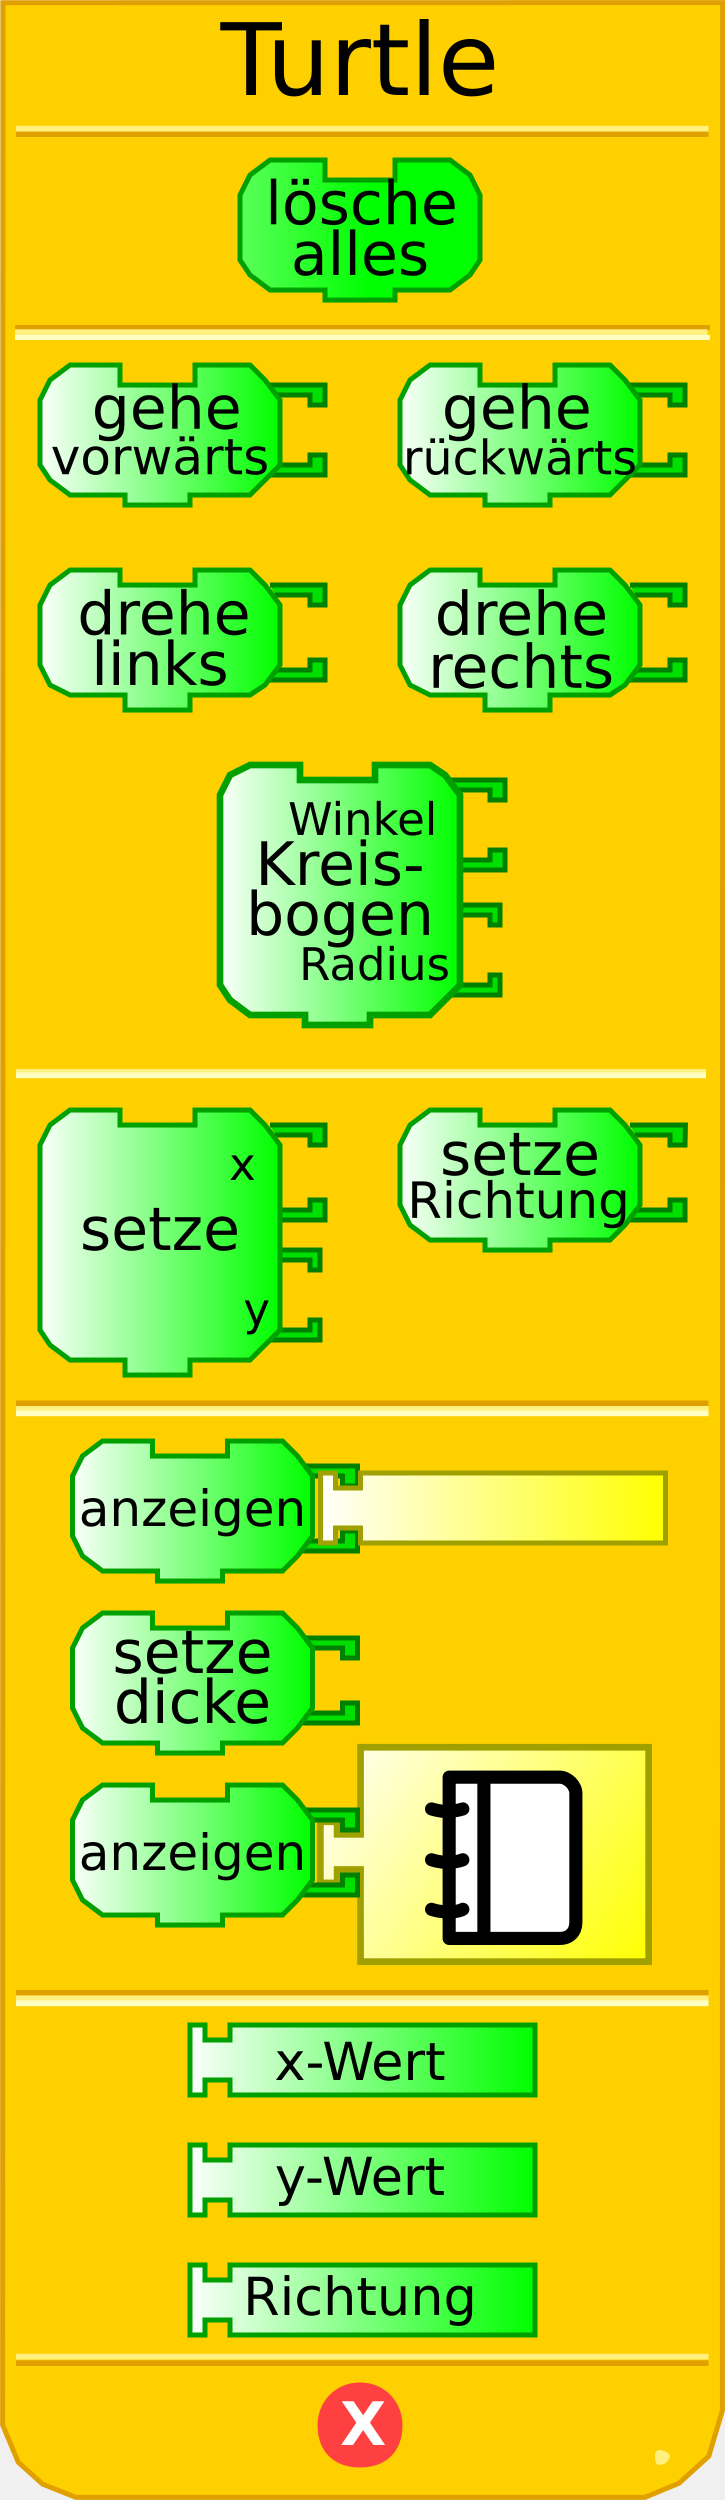
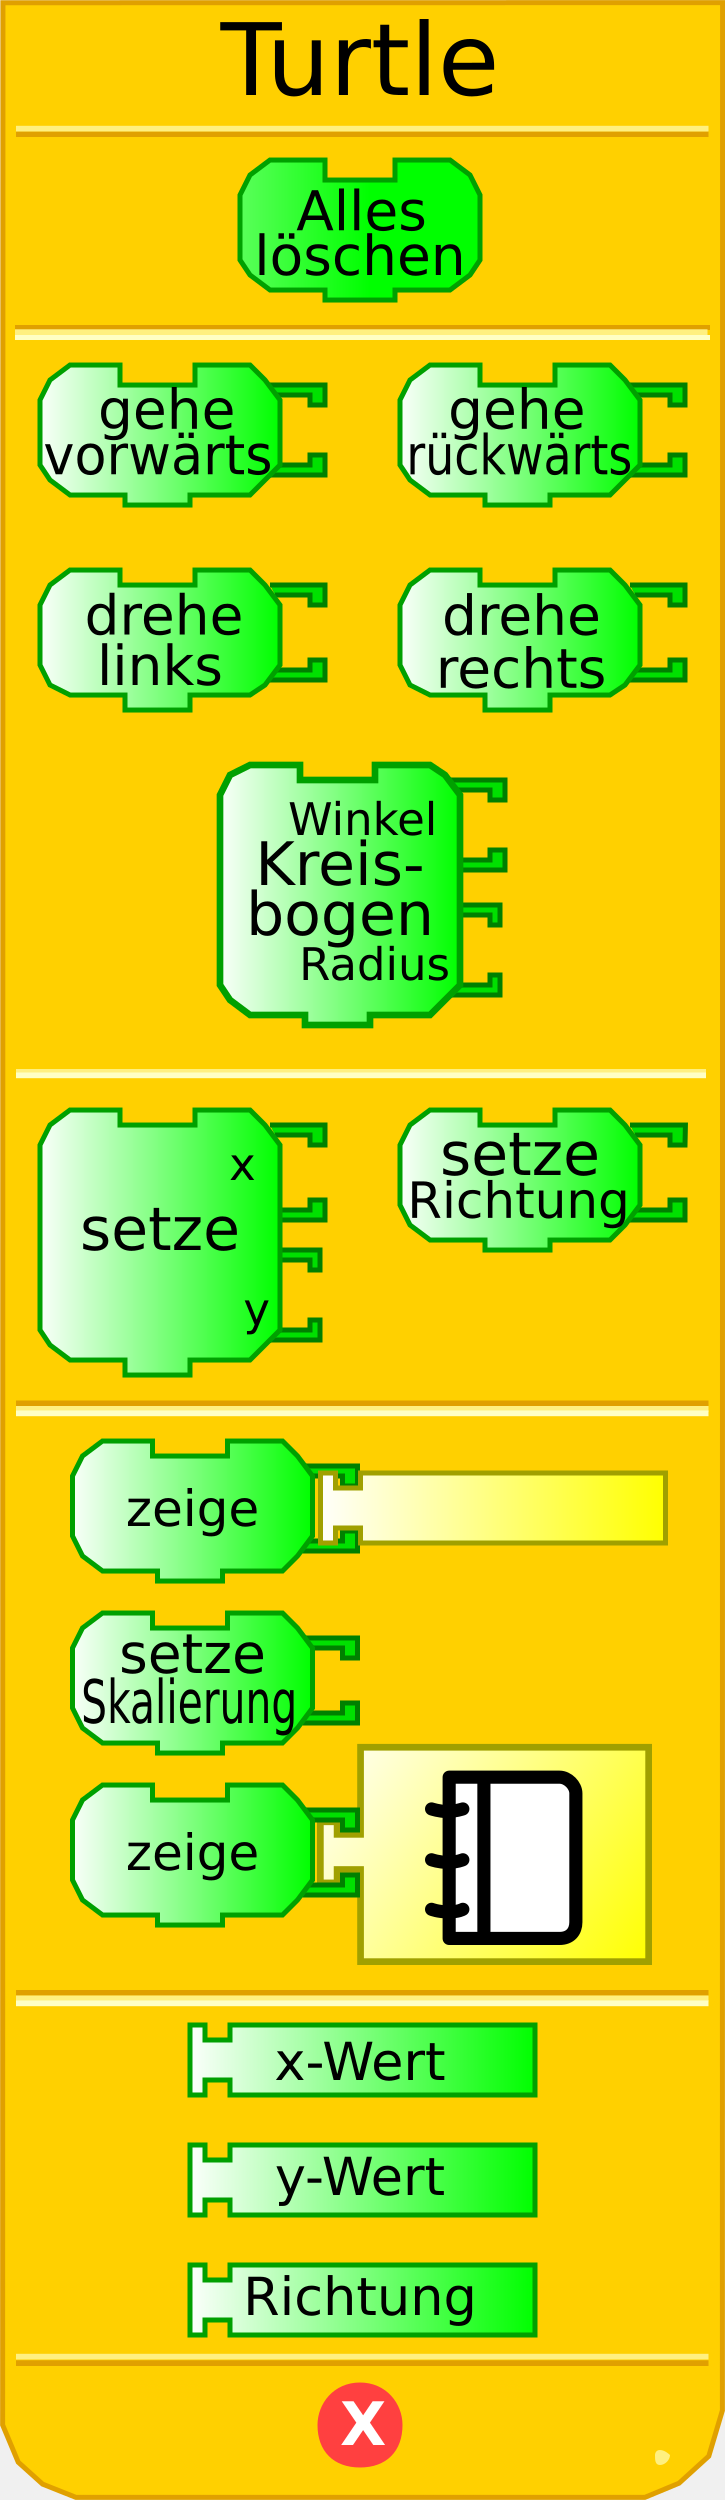
<svg xmlns="http://www.w3.org/2000/svg" xmlns:xlink="http://www.w3.org/1999/xlink" version="1.0" width="145" height="500" id="svg2">
  <defs id="defs103">
    <linearGradient id="linearGradient3250">
      <stop id="stop3252" style="stop-color:#ffffff;stop-opacity:1" offset="0" />
      <stop id="stop3254" style="stop-color:#00ff00;stop-opacity:1" offset="1" />
    </linearGradient>
    <linearGradient x1="0" y1="22" x2="74" y2="22" id="linearGradient3256" xlink:href="#linearGradient3250" gradientUnits="userSpaceOnUse" />
    <linearGradient x1="0" y1="22" x2="74" y2="22" id="linearGradient3258" xlink:href="#linearGradient3250" gradientUnits="userSpaceOnUse" />
    <linearGradient x1="0" y1="22" x2="74" y2="22" id="linearGradient3260" xlink:href="#linearGradient3250" gradientUnits="userSpaceOnUse" />
    <linearGradient x1="0" y1="22" x2="74" y2="22" id="linearGradient3264" xlink:href="#linearGradient3250" gradientUnits="userSpaceOnUse" />
    <linearGradient x1="0" y1="22" x2="74" y2="22" id="linearGradient3267" xlink:href="#linearGradient3250" gradientUnits="userSpaceOnUse" />
    <linearGradient x1="7" y1="90" x2="56" y2="90" id="linearGradient3333" xlink:href="#linearGradient3250" gradientUnits="userSpaceOnUse" />
    <linearGradient x1="7" y1="130" x2="56" y2="130" id="linearGradient3341" xlink:href="#linearGradient3250" gradientUnits="userSpaceOnUse" />
    <linearGradient x1="79" y1="90" x2="128" y2="90" id="linearGradient3349" xlink:href="#linearGradient3250" gradientUnits="userSpaceOnUse" />
    <linearGradient x1="79" y1="130" x2="128" y2="130" id="linearGradient3357" xlink:href="#linearGradient3250" gradientUnits="userSpaceOnUse" />
    <linearGradient x1="43" y1="181" x2="92" y2="181" id="linearGradient3365" xlink:href="#linearGradient3250" gradientUnits="userSpaceOnUse" />
    <linearGradient x1="7" y1="251" x2="56" y2="251" id="linearGradient3373" xlink:href="#linearGradient3250" gradientUnits="userSpaceOnUse" />
    <linearGradient x1="79" y1="238" x2="128" y2="238" id="linearGradient3381" xlink:href="#linearGradient3250" gradientUnits="userSpaceOnUse" />
    <linearGradient x1="6" y1="303" x2="72" y2="303" id="linearGradient3389" xlink:href="#linearGradient3250" gradientUnits="userSpaceOnUse" />
    <linearGradient x1="89" y1="314" x2="137" y2="314" id="linearGradient3397" xlink:href="#linearGradient3250" gradientUnits="userSpaceOnUse" />
    <linearGradient x1="37" y1="359" x2="107" y2="359" id="linearGradient3405" xlink:href="#linearGradient3250" gradientUnits="userSpaceOnUse" gradientTransform="translate(0,26)" />
    <linearGradient x1="37" y1="382" x2="107" y2="382" id="linearGradient3413" xlink:href="#linearGradient3250" gradientUnits="userSpaceOnUse" gradientTransform="translate(0,26)" />
    <linearGradient x1="37" y1="406" x2="107" y2="406" id="linearGradient3421" xlink:href="#linearGradient3250" gradientUnits="userSpaceOnUse" gradientTransform="translate(0,26)" />
    <linearGradient x1="79" y1="238" x2="128" y2="238" id="linearGradient2505" xlink:href="#linearGradient3250" gradientUnits="userSpaceOnUse" />
    <linearGradient x1="79" y1="238" x2="128" y2="238" id="linearGradient2519" xlink:href="#linearGradient3250" gradientUnits="userSpaceOnUse" />
    <linearGradient x1="37" y1="406" x2="107" y2="406" id="linearGradient2527" xlink:href="#linearGradient3250" gradientUnits="userSpaceOnUse" />
    <linearGradient x1="0" y1="0" x2="100" y2="66" id="linearGradient3172" xlink:href="#linearGradient3166" gradientUnits="userSpaceOnUse" />
    <linearGradient id="linearGradient3166">
      <stop id="stop3168" style="stop-color:#ffffff;stop-opacity:1" offset="0" />
      <stop id="stop3170" style="stop-color:#00ff00;stop-opacity:1" offset="1" />
    </linearGradient>
    <linearGradient x1="0" y1="0" x2="100" y2="20" id="linearGradient2707" xlink:href="#linearGradient3166" gradientUnits="userSpaceOnUse" gradientTransform="matrix(0.7,0,0,1,0.1,32)" />
    <linearGradient id="linearGradient2701">
      <stop id="stop2703" style="stop-color:#ffffff;stop-opacity:1" offset="0" />
      <stop id="stop2705" style="stop-color:#ffff00;stop-opacity:1" offset="1" />
    </linearGradient>
    <linearGradient x1="79" y1="238" x2="128" y2="238" id="linearGradient2732" xlink:href="#linearGradient3250" gradientUnits="userSpaceOnUse" />
    <linearGradient x1="0" y1="0" x2="100" y2="66" id="linearGradient2736" xlink:href="#linearGradient3166" gradientUnits="userSpaceOnUse" gradientTransform="matrix(0.67,0,0,0.67,60,321)" />
    <linearGradient x1="0" y1="0" x2="100" y2="66" id="linearGradient3552" xlink:href="#linearGradient3166" gradientUnits="userSpaceOnUse" gradientTransform="matrix(0.67,0,0,0.67,60,321)" />
    <linearGradient x1="79" y1="238" x2="128" y2="238" id="linearGradient3554" xlink:href="#linearGradient3250" gradientUnits="userSpaceOnUse" />
    <linearGradient x1="37" y1="359" x2="107" y2="359" id="linearGradient2696" xlink:href="#linearGradient2701" gradientUnits="userSpaceOnUse" gradientTransform="translate(26.1,-84.4)" />
    <linearGradient x1="0" y1="0" x2="100" y2="66" id="linearGradient2711" xlink:href="#linearGradient2701" gradientUnits="userSpaceOnUse" gradientTransform="matrix(0.67,0,0,0.67,63.4,348)" />
    <linearGradient x1="79" y1="238" x2="128" y2="238" id="linearGradient3486" xlink:href="#linearGradient3250" gradientUnits="userSpaceOnUse" gradientTransform="translate(-65.6,64.2)" />
    <linearGradient x1="79" y1="238" x2="128" y2="238" id="linearGradient3495" xlink:href="#linearGradient3250" gradientUnits="userSpaceOnUse" gradientTransform="translate(-66.6,99)" />
    <linearGradient x1="79" y1="238" x2="128" y2="238" id="linearGradient3502" xlink:href="#linearGradient3250" gradientUnits="userSpaceOnUse" gradientTransform="translate(-65.5,133)" />
    <linearGradient x1="79" y1="238" x2="128" y2="238" id="linearGradient3533" xlink:href="#linearGradient3250" gradientUnits="userSpaceOnUse" gradientTransform="translate(-66.6,99)" />
    <linearGradient x1="79" y1="238" x2="128" y2="238" id="linearGradient3535" xlink:href="#linearGradient3250" gradientUnits="userSpaceOnUse" gradientTransform="translate(-65.6,64.2)" />
    <linearGradient x1="79" y1="238" x2="128" y2="238" id="linearGradient2537" xlink:href="#linearGradient3250" gradientUnits="userSpaceOnUse" gradientTransform="translate(-65.5,133)" />
    <linearGradient x1="79" y1="238" x2="128" y2="238" id="linearGradient2551" xlink:href="#linearGradient3250" gradientUnits="userSpaceOnUse" gradientTransform="translate(-65.5,98.6)" />
    <linearGradient x1="79" y1="238" x2="128" y2="238" id="linearGradient2558" xlink:href="#linearGradient3250" gradientUnits="userSpaceOnUse" gradientTransform="translate(-65.5,64.2)" />
    <linearGradient x1="79" y1="238" x2="128" y2="238" id="linearGradient2565" xlink:href="#linearGradient3250" gradientUnits="userSpaceOnUse" gradientTransform="translate(0,-2)" />
  </defs>
  <path d="M 0.588,0.551 L 0.526,484.99 L 3.649,492.438 L 8.521,496.824 L 15.18,499.474 L 128.964,499.474 L 135.81,496.637 L 141.757,491.226 L 144.48,482.093 L 144.518,0.526 L 0.588,0.551 z" id="path30" style="fill:#ffd000;fill-opacity:1;stroke:#e0a000;stroke-width:1;stroke-opacity:1" />
  <rect width="137" height="0" x="3.7" y="213" id="rect32" style="opacity:1;fill:#ffd000;fill-opacity:1;stroke:#e0a000;stroke-width:1;stroke-opacity:1" />
  <rect width="137" height="0.14" x="3.7" y="214.3" id="rect34" style="opacity:1;fill:#ffd000;fill-opacity:1;stroke:#fff080;stroke-width:1;stroke-opacity:1" />
  <rect width="137" height="0.14" x="3.7" y="215" id="rect36" style="opacity:1;fill:#ffd000;fill-opacity:1;stroke:#ffffc4;stroke-width:1;stroke-opacity:1" />
  <rect width="138.11" height="0.11" x="3.445" y="65.445" id="rect38" style="fill:#ffd000;fill-opacity:1;stroke:#e0a000;stroke-width:0.89;stroke-opacity:1" />
  <rect width="137.5" height="0.14" x="3.5" y="66.36" id="rect40" style="fill:#ffd000;fill-opacity:1;stroke:#fff080;stroke-width:1;stroke-opacity:1" />
  <rect width="138.11" height="0.11" x="3.445" y="67.445" id="rect42" style="fill:#ffd000;fill-opacity:1;stroke:#ffffc4;stroke-width:0.89;stroke-opacity:1" />
  <rect width="137.5" height="0.14" x="3.7" y="-26.9" transform="scale(1,-1)" id="rect44" style="opacity:1;fill:#ffd000;fill-opacity:1;stroke:#e0a000;stroke-width:1;stroke-opacity:1" />
  <rect width="137.5" height="0.14" x="3.7" y="-25.8" transform="scale(1,-1)" id="rect46" style="opacity:1;fill:#ffd000;fill-opacity:1;stroke:#fff080;stroke-width:1;stroke-opacity:1" />
  <rect width="137.5" height="0.14" x="3.7" y="-472.7" transform="scale(1,-1)" id="rect48" style="opacity:1;fill:#ffd000;fill-opacity:1;stroke:#e0a000;stroke-width:1;stroke-opacity:1" />
  <rect width="137.5" height="0.14" x="3.7" y="-471.4" transform="scale(1,-1)" id="rect50" style="opacity:1;fill:#ffd000;fill-opacity:1;stroke:#fff080;stroke-width:1;stroke-opacity:1" />
  <path d="M 134,491 C 134,492 133,493 132,493 C 131,493 131,492 131,491 C 131,491 131,490 132,490 C 133,490 134,491 134,491 z" id="path58" style="fill:#fff080;fill-opacity:1;stroke:none;stroke-width:1;stroke-opacity:1" />
  <path d="M 80,485 C 80,490 77,493 72,493 C 67,493 64,490 64,485 C 64,481 67,477 72,477 C 77,477 80,481 80,485 L 80,485 z" id="path60" style="fill:#ff4040;fill-opacity:1;stroke:#ff4040;stroke-width:1;stroke-opacity:1" />
  <text id="text54" style="font-size:12px;font-weight:bold;font-family:Bitstream Vera Sans">
    <tspan x="68" y="489" id="tspan56" style="font-size:12px;font-weight:bold;fill:#ffffff;font-family:Bitstream Vera Sans">X</tspan>
  </text>
  <path d="M 79,32 C 90,32 90,32 90,32 L 94,35 L 96,39 L 96,52 L 94,55 L 90,58 L 79,58 L 79,58 L 79,60 L 65,60 L 65,58 L 54,58 L 50,55 L 48,52 L 48,39 L 50,35 L 54,32 L 65,32 L 65,36 L 79,36 L 79,32 z" id="path59" style="fill:url(#linearGradient3267);fill-opacity:1;stroke:#00a000;stroke-width:1;stroke-opacity:1" />
  <text y="6" id="text61" style="font-size:8px;text-align:center;text-anchor:middle;fill:#000000;fill-opacity:1;font-family:Bitstream Vera Sans">
-     <tspan x="72" y="55" id="tspan63" style="font-size:12px">alles</tspan>
+     <tspan x="72" y="55" id="tspan63" style="font-size:11px">löschen</tspan>
  </text>
  <path d="M 54,77 L 65,77 L 65,81 L 62,81 L 62,79 L 55,79" id="path65" style="fill:#00e000;fill-opacity:1;stroke:#008000;stroke-width:1;stroke-opacity:1" />
  <path d="M 54,95 L 65,95 L 65,91 L 62,91 L 62,93 L 55,93" id="path67" style="fill:#00e000;fill-opacity:1;stroke:#008000;stroke-width:1;stroke-opacity:1" />
  <path d="M 39,73 C 50,73 50,73 50,73 L 53,76 L 56,80 L 56,93 L 53,96 L 50,99 L 38,99 L 38,99 L 38,101 L 25,101 L 25,99 L 14,99 L 10,96 L 8,93 L 8,80 L 10,76 L 14,73 L 24,73 L 24,77 L 39,77 L 39,73 z" id="path69" style="fill:url(#linearGradient3333);fill-opacity:1;stroke:#00a000;stroke-width:1;stroke-opacity:1" />
-   <text y="4.848" id="text71" style="font-size:10px;font-style:normal;font-variant:normal;font-weight:normal;font-stretch:normal;text-align:center;line-height:125%;writing-mode:lr-tb;text-anchor:middle;font-family:Bitstream Vera Sans;-inkscape-font-specification:Bitstream Vera Sans">
-     <tspan x="32" y="94.848" id="tspan73" style="font-size:10px;font-style:normal;font-variant:normal;font-weight:normal;font-stretch:normal;text-align:center;line-height:125%;writing-mode:lr-tb;text-anchor:middle;font-family:Bitstream Vera Sans;-inkscape-font-specification:Bitstream Vera Sans">vorwärts</tspan>
+   <text x="1.115" y="4.734" transform="scale(0.9764415,1.024127)" id="text71" style="font-size:9.764px;font-style:normal;font-variant:normal;font-weight:normal;font-stretch:normal;text-align:center;line-height:125%;writing-mode:lr-tb;text-anchor:middle;font-family:Bitstream Vera Sans;-inkscape-font-specification:Bitstream Vera Sans">
+     <tspan x="32.362" y="92.614" id="tspan73" style="font-size:10.741px;font-style:normal;font-variant:normal;font-weight:normal;font-stretch:normal;text-align:center;line-height:125%;writing-mode:lr-tb;text-anchor:middle;font-family:Bitstream Vera Sans;-inkscape-font-specification:Bitstream Vera Sans">vorwärts</tspan>
  </text>
  <path d="M 126,77 L 137,77 L 137,81 L 134,81 L 134,79 L 127,79" id="path75" style="fill:#00e000;fill-opacity:1;stroke:#008000;stroke-width:1;stroke-opacity:1" />
  <path d="M 126,95 L 137,95 L 137,91 L 134,91 L 134,93 L 127,93" id="path77" style="fill:#00e000;fill-opacity:1;stroke:#008000;stroke-width:1;stroke-opacity:1" />
  <path d="M 111,73 C 122,73 122,73 122,73 L 125,76 L 128,80 L 128,93 L 125,96 L 122,99 L 110,99 L 110,99 L 110,101 L 97,101 L 97,99 L 86,99 L 82,96 L 80,93 L 80,80 L 82,76 L 86,73 L 96,73 L 96,77 L 111,77 L 111,73 z" id="path79" style="fill:url(#linearGradient3349);fill-opacity:1;stroke:#00a000;stroke-width:1;stroke-opacity:1" />
-   <text y="4.868" id="text81" style="font-size:10px;font-style:normal;font-variant:normal;font-weight:normal;font-stretch:normal;text-align:center;line-height:125%;writing-mode:lr-tb;text-anchor:middle;font-family:Bitstream Vera Sans;-inkscape-font-specification:Bitstream Vera Sans">
-     <tspan x="104" y="94.868" id="tspan83" style="font-size:9.5px;font-style:normal;font-variant:normal;font-weight:normal;font-stretch:normal;text-align:center;line-height:125%;writing-mode:lr-tb;text-anchor:middle;font-family:Bitstream Vera Sans;-inkscape-font-specification:Bitstream Vera Sans">rückwärts</tspan>
+   <text x="18.85" y="4.443" transform="scale(0.9128134,1.095514)" id="text81" style="font-size:9.128px;font-style:normal;font-variant:normal;font-weight:normal;font-stretch:normal;text-align:center;line-height:125%;writing-mode:lr-tb;text-anchor:middle;font-family:Bitstream Vera Sans;-inkscape-font-specification:Bitstream Vera Sans">
+     <tspan x="113.782" y="86.596" id="tspan83" style="font-size:10.041px;font-style:normal;font-variant:normal;font-weight:normal;font-stretch:normal;text-align:center;line-height:125%;writing-mode:lr-tb;text-anchor:middle;font-family:Bitstream Vera Sans;-inkscape-font-specification:Bitstream Vera Sans">rückwärts</tspan>
  </text>
  <path d="M 54,117 L 65,117 L 65,121 L 62,121 L 62,119 L 55,119" id="path85" style="fill:#00e000;fill-opacity:1;stroke:#008000;stroke-width:1;stroke-opacity:1" />
  <path d="M 54,136 L 65,136 L 65,132 L 62,132 L 62,134 L 55,134" id="path87" style="fill:#00e000;fill-opacity:1;stroke:#008000;stroke-width:1;stroke-opacity:1" />
  <path d="M 39,114 C 50,114 50,114 50,114 L 53,117 L 56,121 L 56,133 L 53,137 L 50,139 L 38,139 L 38,139 L 38,142 L 25,142 L 25,139 L 14,139 L 10,137 L 8,133 L 8,121 L 10,117 L 14,114 L 24,114 L 24,117 L 39,117 L 39,114 z" id="path89" style="fill:url(#linearGradient3341);fill-opacity:1;stroke:#00a000;stroke-width:1;stroke-opacity:1" />
  <text y="6" id="text91" style="font-size:8px;text-align:center;text-anchor:middle;font-family:Bitstream Vera Sans">
-     <tspan x="32" y="137" id="tspan93" style="font-size:12px">links</tspan>
+     <tspan x="32" y="137" id="tspan93" style="font-size:11px">links</tspan>
  </text>
  <path d="M 126,117 L 137,117 L 137,121 L 134,121 L 134,119 L 127,119" id="path112" style="fill:#00e000;fill-opacity:1;stroke:#008000;stroke-width:1;stroke-opacity:1" />
  <path d="M 126,136 L 137,136 L 137,132 L 134,132 L 134,134 L 127,134" id="path96" style="fill:#00e000;fill-opacity:1;stroke:#008000;stroke-width:1;stroke-opacity:1" />
  <path d="M 111,114 C 122,114 122,114 122,114 L 125,117 L 128,121 L 128,133 L 125,137 L 122,139 L 110,139 L 110,139 L 110,142 L 97,142 L 97,139 L 86,139 L 82,137 L 80,133 L 80,121 L 82,117 L 86,114 L 96,114 L 96,117 L 111,117 L 111,114 z" id="path98" style="fill:url(#linearGradient3357);fill-opacity:1;stroke:#00a000;stroke-width:1;stroke-opacity:1" />
  <text x="0.288" y="-4.032" id="text100" style="font-size:8px;text-align:center;text-anchor:middle;font-family:Bitstream Vera Sans">
-     <tspan x="104.288" y="126.968" id="tspan102" style="font-size:12px">drehe</tspan>
+     <tspan x="104.288" y="126.968" id="tspan102" style="font-size:11px">drehe</tspan>
  </text>
  <path d="M 89,181 L 100,181 L 100,185 L 98,185 L 98,183 L 91,183" id="path104" style="fill:#00e000;fill-opacity:1;stroke:#008000;stroke-width:1;stroke-opacity:1" />
  <path d="M 89,199 L 100,199 L 100,195 L 98,195 L 98,197 L 91,197" id="path106" style="fill:#00e000;fill-opacity:1;stroke:#008000;stroke-width:1;stroke-opacity:1" />
  <path d="M 90,156 L 101,156 L 101,160 L 98,160 L 98,158 L 91,158" id="path108" style="fill:#00e000;fill-opacity:1;stroke:#008000;stroke-width:1;stroke-opacity:1" />
  <path d="M 90,174 L 101,174 L 101,170 L 98,170 L 98,172 L 91,172" id="path130" style="fill:#00e000;fill-opacity:1;stroke:#008000;stroke-width:1;stroke-opacity:1" />
  <path d="M 75,153 C 86,153 86,153 86,153 L 89,155 L 92,159 L 92,197 L 89,200 L 86,203 L 74,203 L 74,203 L 74,205 L 61,205 L 61,203 L 50,203 L 46,200 L 44,197 L 44,159 L 46,155 L 50,153 L 60,153 L 60,156 L 75,156 L 75,153 z" id="path111" style="fill:url(#linearGradient3365);fill-opacity:1;stroke:#00a000;stroke-width:1.333;stroke-opacity:1" />
  <text y="-4" id="text113" style="font-size:8px;text-align:center;text-anchor:middle;font-family:Bitstream Vera Sans">
    <tspan x="68" y="177" id="tspan136" style="font-size:12px">Kreis-</tspan>
  </text>
  <text y="6" id="text2592" style="font-size:8px;text-align:center;text-anchor:middle;font-family:Bitstream Vera Sans">
    <tspan x="68" y="187" id="tspan2594" style="font-size:12px">bogen</tspan>
  </text>
  <text id="text116" style="font-size:8px;text-align:end;text-anchor:end;font-family:Bitstream Vera Sans">
    <tspan x="90" y="167" id="tspan118" style="font-size:9px">Winkel</tspan>
    <tspan x="90" y="196" id="tspan120" style="font-size:9px">Radius</tspan>
  </text>
  <path d="M 53,250 L 64,250 L 64,254 L 62,254 L 62,252 L 55,252" id="path122" style="fill:#00e000;fill-opacity:1;stroke:#008000;stroke-width:1;stroke-opacity:1" />
  <path d="M 53,268 L 64,268 L 64,264 L 62,264 L 62,266 L 55,266" id="path124" style="fill:#00e000;fill-opacity:1;stroke:#008000;stroke-width:1;stroke-opacity:1" />
  <path d="M 54,225 L 65,225 L 65,229 L 62,229 L 62,227 L 55,227" id="path126" style="fill:#00e000;fill-opacity:1;stroke:#008000;stroke-width:1;stroke-opacity:1" />
  <path d="M 54,244 L 65,244 L 65,240 L 62,240 L 62,242 L 55,242" id="path128" style="fill:#00e000;fill-opacity:1;stroke:#008000;stroke-width:1;stroke-opacity:1" />
  <path d="M 39,222 C 50,222 50,222 50,222 L 53,225 L 56,229 L 56,266 L 53,269 L 50,272 L 38,272 L 38,272 L 38,275 L 25,275 L 25,272 L 14,272 L 10,269 L 8,266 L 8,229 L 10,225 L 14,222 L 24,222 L 24,225 L 39,225 L 39,222 z" id="path131" style="fill:url(#linearGradient3373);fill-opacity:1;stroke:#00a000;stroke-width:1;stroke-opacity:1" />
  <text id="text133" style="font-size:12px;text-align:center;text-anchor:middle;font-family:Bitstream Vera Sans">
    <tspan x="32" y="250" id="tspan158" style="font-size:12px">setze</tspan>
  </text>
  <text id="text136" style="font-size:9px;text-align:end;text-anchor:end;font-family:Bitstream Vera Sans">
    <tspan x="54" y="236" id="tspan138" style="font-size:9px">x</tspan>
    <tspan x="54" y="265" id="tspan140" style="font-size:9px">y</tspan>
  </text>
  <path d="M 126,225 L 137.083,225 L 137,229 L 134,229 L 134,227 L 127,227" id="path144" style="fill:#00e000;fill-opacity:1;stroke:#008000;stroke-width:1;stroke-opacity:1" />
  <path d="M 126,244 L 137,244 L 137,240 L 134,240 L 134,242 L 127,242" id="path146" style="fill:#00e000;fill-opacity:1;stroke:#008000;stroke-width:1;stroke-opacity:1" />
  <path d="M 111,222 C 122,222 122,222 122,222 L 125,225 L 128,229 L 128,241 L 125,245 L 122,248 L 110,248 L 110,248 L 110,250 L 97,250 L 97,248 L 86,248 L 82,245 L 80,241 L 80,229 L 82,225 L 86,222 L 96,222 L 96,225 L 111,225 L 111,222 z" id="path148" style="fill:url(#linearGradient2565);fill-opacity:1;stroke:#00a000;stroke-width:1;stroke-opacity:1" />
  <text y="-6" id="text150" style="font-size:8px;text-align:center;text-anchor:middle;font-family:Bitstream Vera Sans">
    <tspan x="104" y="235" id="tspan152" style="font-size:12px">setze</tspan>
  </text>
  <text x="-0.288" y="2.576" id="text2596" style="font-size:10px;font-style:normal;font-variant:normal;font-weight:normal;font-stretch:normal;text-align:center;line-height:125%;writing-mode:lr-tb;text-anchor:middle;font-family:Bitstream Vera Sans;-inkscape-font-specification:Bitstream Vera Sans">
    <tspan x="103.712" y="243.576" id="tspan2598" style="font-size:10px;font-style:normal;font-variant:normal;font-weight:normal;font-stretch:normal;text-align:center;line-height:125%;writing-mode:lr-tb;text-anchor:middle;font-family:Bitstream Vera Sans;-inkscape-font-specification:Bitstream Vera Sans">Richtung</tspan>
  </text>
  <path d="M 38,405 L 41,405 L 41,408 L 46,408 L 46,405 L 107,405 L 107,419 L 46,419 L 46,416 L 41,416 L 41,419 L 38,419 L 38,405 z" id="path154" style="fill:url(#linearGradient3405);fill-opacity:1;stroke:#00a000;stroke-width:1;stroke-opacity:1" />
  <text y="26" id="text156" style="font-size:8px;text-align:center;text-anchor:middle;font-family:Bitstream Vera Sans">
    <tspan x="72" y="416" id="tspan159" style="font-size:10.5px">x-Wert</tspan>
  </text>
  <path d="M 38,429 L 41,429 L 41,432 L 46,432 L 46,429 L 107,429 L 107,443 L 46,443 L 46,440 L 41,440 L 41,443 L 38,443 L 38,429 z" id="path161" style="fill:url(#linearGradient3413);fill-opacity:1;stroke:#00a000;stroke-width:1;stroke-opacity:1" />
  <text y="26" id="text163" style="font-size:8px;text-align:center;text-anchor:middle;font-family:Bitstream Vera Sans">
    <tspan x="72" y="439" id="tspan165" style="font-size:10.5px">y-Wert</tspan>
  </text>
  <path d="M 38,453 L 41,453 L 41,456 L 46,456 L 46,453 L 107,453 L 107,467 L 46,467 L 46,464 L 41,464 L 41,467 L 38,467 L 38,453 z" id="path167" style="fill:url(#linearGradient3421);fill-opacity:1;stroke:#00a000;stroke-width:1;stroke-opacity:1" />
  <text y="26" id="text169" style="font-size:8px;text-align:center;text-anchor:middle;font-family:Bitstream Vera Sans">
    <tspan x="72" y="463" id="tspan171" style="font-size:10.5px">Richtung</tspan>
  </text>
  <text id="text173" style="font-size:12px;text-align:center;text-anchor:middle;font-family:Bitstream Vera Sans">
    <tspan x="72" y="19" id="tspan175" style="font-size:20px">Turtle</tspan>
  </text>
  <rect width="137.5" height="0.14" x="3.7" y="280.6" id="rect177" style="opacity:1;fill:#ffd000;fill-opacity:1;stroke:#e0a000;stroke-width:1;stroke-opacity:1" />
  <rect width="137.5" height="0.14" x="3.7" y="281.7" id="rect179" style="opacity:1;fill:#ffd000;fill-opacity:1;stroke:#fff080;stroke-width:1;stroke-opacity:1" />
  <rect width="137.5" height="0.14" x="3.7" y="282.6" id="rect181" style="opacity:1;fill:#ffd000;fill-opacity:1;stroke:#ffffc4;stroke-width:1;stroke-opacity:1" />
  <rect width="137.5" height="0.14" x="3.7" y="398.5" id="rect183" style="opacity:1;fill:#ffd000;fill-opacity:1;stroke:#e0a000;stroke-width:1;stroke-opacity:1" />
  <rect width="137.5" height="0.14" x="3.7" y="399.6" id="rect185" style="opacity:1;fill:#ffd000;fill-opacity:1;stroke:#fff080;stroke-width:1;stroke-opacity:1" />
  <rect width="137.5" height="0.14" x="3.7" y="400.6" id="rect187" style="opacity:1;fill:#ffd000;fill-opacity:1;stroke:#ffffc4;stroke-width:1;stroke-opacity:1" />
  <path d="M 60.5,293.2 L 71.5,293.2 L 71.5,297.2 L 68.5,297.2 L 68.5,295.2 L 61.5,295.2" id="path191" style="fill:#00e000;fill-opacity:1;stroke:#008000;stroke-width:1;stroke-opacity:1" />
  <path d="M 60.5,310.2 L 71.5,310.2 L 71.5,306.2 L 68.5,306.2 L 68.5,308.2 L 61.5,308.2" id="path193" style="fill:#00e000;fill-opacity:1;stroke:#008000;stroke-width:1;stroke-opacity:1" />
  <path d="M 45.5,288.2 C 56.5,288.2 56.5,288.2 56.5,288.2 L 59.5,291.2 L 62.5,295.2 L 62.5,307.2 L 59.5,311.2 L 56.5,314.2 L 44.5,314.2 L 44.5,314.2 L 44.5,316.2 L 31.5,316.2 L 31.5,314.2 L 20.5,314.2 L 16.5,311.2 L 14.5,307.2 L 14.5,295.2 L 16.5,291.2 L 20.5,288.2 L 30.5,288.2 L 30.5,291.2 L 45.5,291.2 L 45.5,288.2 z" id="path195" style="fill:url(#linearGradient2558);fill-opacity:1;stroke:#00a000;stroke-width:1;stroke-opacity:1" />
  <text x="-65.5" y="64.2" id="text197" style="font-size:10px;font-style:normal;font-variant:normal;font-weight:normal;font-stretch:normal;text-align:center;line-height:125%;writing-mode:lr-tb;text-anchor:middle;font-family:Bitstream Vera Sans;-inkscape-font-specification:Bitstream Vera Sans">
-     <tspan x="38.5" y="305.2" id="tspan199" style="font-size:10px;font-style:normal;font-variant:normal;font-weight:normal;font-stretch:normal;text-align:center;line-height:125%;writing-mode:lr-tb;text-anchor:middle;font-family:Bitstream Vera Sans;-inkscape-font-specification:Bitstream Vera Sans">anzeigen</tspan>
+     <tspan x="38.5" y="305.2" id="tspan199" style="font-size:10px;font-style:normal;font-variant:normal;font-weight:normal;font-stretch:normal;text-align:center;line-height:125%;writing-mode:lr-tb;text-anchor:middle;font-family:Bitstream Vera Sans;-inkscape-font-specification:Bitstream Vera Sans">zeige</tspan>
  </text>
  <path d="M 60.5,327.6 L 71.5,327.6 L 71.5,331.6 L 68.5,331.6 L 68.5,329.6 L 61.5,329.6" id="path203" style="fill:#00e000;fill-opacity:1;stroke:#008000;stroke-width:1;stroke-opacity:1" />
  <path d="M 60.5,344.6 L 71.5,344.6 L 71.5,340.6 L 68.5,340.6 L 68.5,342.6 L 61.5,342.6" id="path205" style="fill:#00e000;fill-opacity:1;stroke:#008000;stroke-width:1;stroke-opacity:1" />
  <path d="M 45.5,322.6 C 56.5,322.6 56.5,322.6 56.5,322.6 L 59.5,325.6 L 62.5,329.6 L 62.5,341.6 L 59.5,345.6 L 56.5,348.6 L 44.5,348.6 L 44.5,348.6 L 44.5,350.6 L 31.5,350.6 L 31.5,348.6 L 20.5,348.6 L 16.5,345.6 L 14.5,341.6 L 14.5,329.6 L 16.5,325.6 L 20.5,322.6 L 30.5,322.6 L 30.5,325.6 L 45.5,325.6 L 45.5,322.6 z" id="path207" style="fill:url(#linearGradient2551);fill-opacity:1;stroke:#00a000;stroke-width:1;stroke-opacity:1" />
  <text x="-65.5" y="98.6" id="text209" style="font-size:8px;text-align:center;text-anchor:middle;font-family:Bitstream Vera Sans">
-     <tspan x="38.5" y="334.6" id="tspan211" style="font-size:12px">setze</tspan>
+     <tspan x="38.5" y="334.6" id="tspan211" style="font-size:11px">setze</tspan>
  </text>
-   <text x="-65.5" y="98.6" id="text213" style="font-size:8px;text-align:center;text-anchor:middle;font-family:Bitstream Vera Sans">
-     <tspan x="38.5" y="344.6" id="tspan215" style="font-size:12px">dicke</tspan>
+   <text x="-39.928" y="81.339" transform="scale(0.8249411,1.212208)" id="text213" style="font-size:6.6px;text-align:center;text-anchor:middle;font-family:Bitstream Vera Sans">
+     <tspan x="45.866" y="284.275" id="tspan215" style="font-size:9.899px">Skalierung</tspan>
  </text>
  <path d="M 64.07,364.358 L 67.42,364.358 L 67.42,366.87 L 72.11,366.87 L 72.11,349.45 L 129.73,349.45 L 129.73,392.33 L 72.11,392.33 L 72.11,373.905 L 67.42,373.905 L 67.42,376.585 L 64.07,376.585 L 64.07,364.358 z" id="path224" style="fill:url(#linearGradient2711);fill-opacity:1;fill-rule:nonzero;stroke:#a0a000;stroke-width:1.34;stroke-linecap:butt;stroke-linejoin:miter;stroke-miterlimit:4;stroke-opacity:1" />
  <path d="M 115.174,384.439 C 115.174,386.322 114.028,387.688 111.925,387.688 L 89.832,387.688 L 89.832,355.438 L 111.926,355.438 C 113.538,355.438 115.175,357.053 115.175,358.685 L 115.174,384.439 L 115.174,384.439 z" id="path2458" style="fill:#ffffff;stroke:#000000;stroke-width:2.625;stroke-linecap:round;stroke-linejoin:round;stroke-opacity:1" />
  <line style="fill:none;stroke:#000000;stroke-width:2.625;stroke-linecap:round;stroke-linejoin:round;stroke-opacity:1" x1="96.78" x2="96.78" y1="355.528" y2="387.598" id="line2460" />
  <path d="M 86.312,361.786 C 86.312,361.786 87.876,362.307 89.44,362.307 C 91.004,362.307 92.57,361.786 92.57,361.786" id="path2462" style="fill:none;stroke:#000000;stroke-width:2.625;stroke-linecap:round;stroke-linejoin:round;stroke-opacity:1" />
  <path d="M 86.312,371.953 C 86.312,371.953 87.746,372.474 89.571,372.474 C 91.396,372.474 92.57,371.953 92.57,371.953" id="path2464" style="fill:none;stroke:#000000;stroke-width:2.625;stroke-linecap:round;stroke-linejoin:round;stroke-opacity:1" />
  <path d="M 86.312,381.861 C 86.312,381.861 87.615,382.383 89.701,382.383 C 91.787,382.383 92.57,381.861 92.57,381.861" id="path2466" style="fill:none;stroke:#000000;stroke-width:2.625;stroke-linecap:round;stroke-linejoin:round;stroke-opacity:1" />
  <path d="M 60.5,362 L 71.5,362 L 71.5,366 L 68.5,366 L 68.5,364 L 61.5,364" id="path2722" style="fill:#00e000;fill-opacity:1;stroke:#008000;stroke-width:1;stroke-opacity:1" />
  <path d="M 60.5,379 L 71.5,379 L 71.5,375 L 68.5,375 L 68.5,377 L 61.5,377" id="path2724" style="fill:#00e000;fill-opacity:1;stroke:#008000;stroke-width:1;stroke-opacity:1" />
  <path d="M 45.5,357 C 56.5,357 56.5,357 56.5,357 L 59.5,360 L 62.5,364 L 62.5,376 L 59.5,380 L 56.5,383 L 44.5,383 L 44.5,383 L 44.5,385 L 31.5,385 L 31.5,383 L 20.5,383 L 16.5,380 L 14.5,376 L 14.5,364 L 16.5,360 L 20.5,357 L 30.5,357 L 30.5,360 L 45.5,360 L 45.5,357 z" id="path2726" style="fill:url(#linearGradient2537);fill-opacity:1;stroke:#00a000;stroke-width:1;stroke-opacity:1" />
  <text x="-65.5" y="133" id="text2728" style="font-size:10px;font-style:normal;font-variant:normal;font-weight:normal;font-stretch:normal;text-align:center;line-height:125%;writing-mode:lr-tb;text-anchor:middle;font-family:Bitstream Vera Sans;-inkscape-font-specification:Bitstream Vera Sans">
-     <tspan x="38.5" y="374" id="tspan2730" style="font-size:10px;font-style:normal;font-variant:normal;font-weight:normal;font-stretch:normal;text-align:center;line-height:125%;writing-mode:lr-tb;text-anchor:middle;font-family:Bitstream Vera Sans;-inkscape-font-specification:Bitstream Vera Sans">anzeigen</tspan>
+     <tspan x="38.5" y="374" id="tspan2730" style="font-size:10px;font-style:normal;font-variant:normal;font-weight:normal;font-stretch:normal;text-align:center;line-height:125%;writing-mode:lr-tb;text-anchor:middle;font-family:Bitstream Vera Sans;-inkscape-font-specification:Bitstream Vera Sans">zeige</tspan>
  </text>
  <path d="M 64.1,294.6 L 67.1,294.6 L 67.1,297.6 L 72.1,297.6 L 72.1,294.6 L 133.1,294.6 L 133.1,308.6 L 72.1,308.6 L 72.1,305.6 L 67.1,305.6 L 67.1,308.6 L 64.1,308.6 L 64.1,294.6 z" id="path2694" style="fill:url(#linearGradient2696);fill-opacity:1;stroke:#a0a000;stroke-width:1;stroke-opacity:1" />
-   <text x="0.307" y="-4.148" id="text2572" style="font-size:8px;text-align:center;text-anchor:middle;fill:#000000;fill-opacity:1;font-family:Bitstream Vera Sans">
-     <tspan x="72.307" y="44.852" id="tspan2574" style="font-size:12px">lösche</tspan>
+   <text x="0.307" y="-2.94" id="text2572" style="font-size:8px;text-align:center;text-anchor:middle;fill:#000000;fill-opacity:1;font-family:Bitstream Vera Sans">
+     <tspan x="72.307" y="46.06" id="tspan2574" style="font-size:11px">Alles</tspan>
  </text>
  <text x="1.341" y="-4.247" id="text2576" style="font-size:8px;text-align:center;text-anchor:middle;font-family:Bitstream Vera Sans">
-     <tspan x="33.341" y="85.753" id="tspan2578" style="font-size:12px">gehe</tspan>
+     <tspan x="33.341" y="85.753" id="tspan2578" style="font-size:11px">gehe</tspan>
  </text>
  <text x="-0.642" y="-4.247" id="text2580" style="font-size:8px;text-align:center;text-anchor:middle;font-family:Bitstream Vera Sans">
-     <tspan x="103.358" y="85.753" id="tspan2582" style="font-size:12px">gehe</tspan>
+     <tspan x="103.358" y="85.753" id="tspan2582" style="font-size:11px">gehe</tspan>
  </text>
  <text x="0.797" y="-4.099" id="text2584" style="font-size:8px;text-align:center;text-anchor:middle;font-family:Bitstream Vera Sans">
-     <tspan x="32.797" y="126.901" id="tspan2586" style="font-size:12px">drehe</tspan>
+     <tspan x="32.797" y="126.901" id="tspan2586" style="font-size:11px">drehe</tspan>
  </text>
  <text x="0.222" y="6.557" id="text2588" style="font-size:8px;text-align:center;text-anchor:middle;font-family:Bitstream Vera Sans">
-     <tspan x="104.222" y="137.557" id="tspan2590" style="font-size:12px">rechts</tspan>
+     <tspan x="104.222" y="137.557" id="tspan2590" style="font-size:11px">rechts</tspan>
  </text>
</svg>
